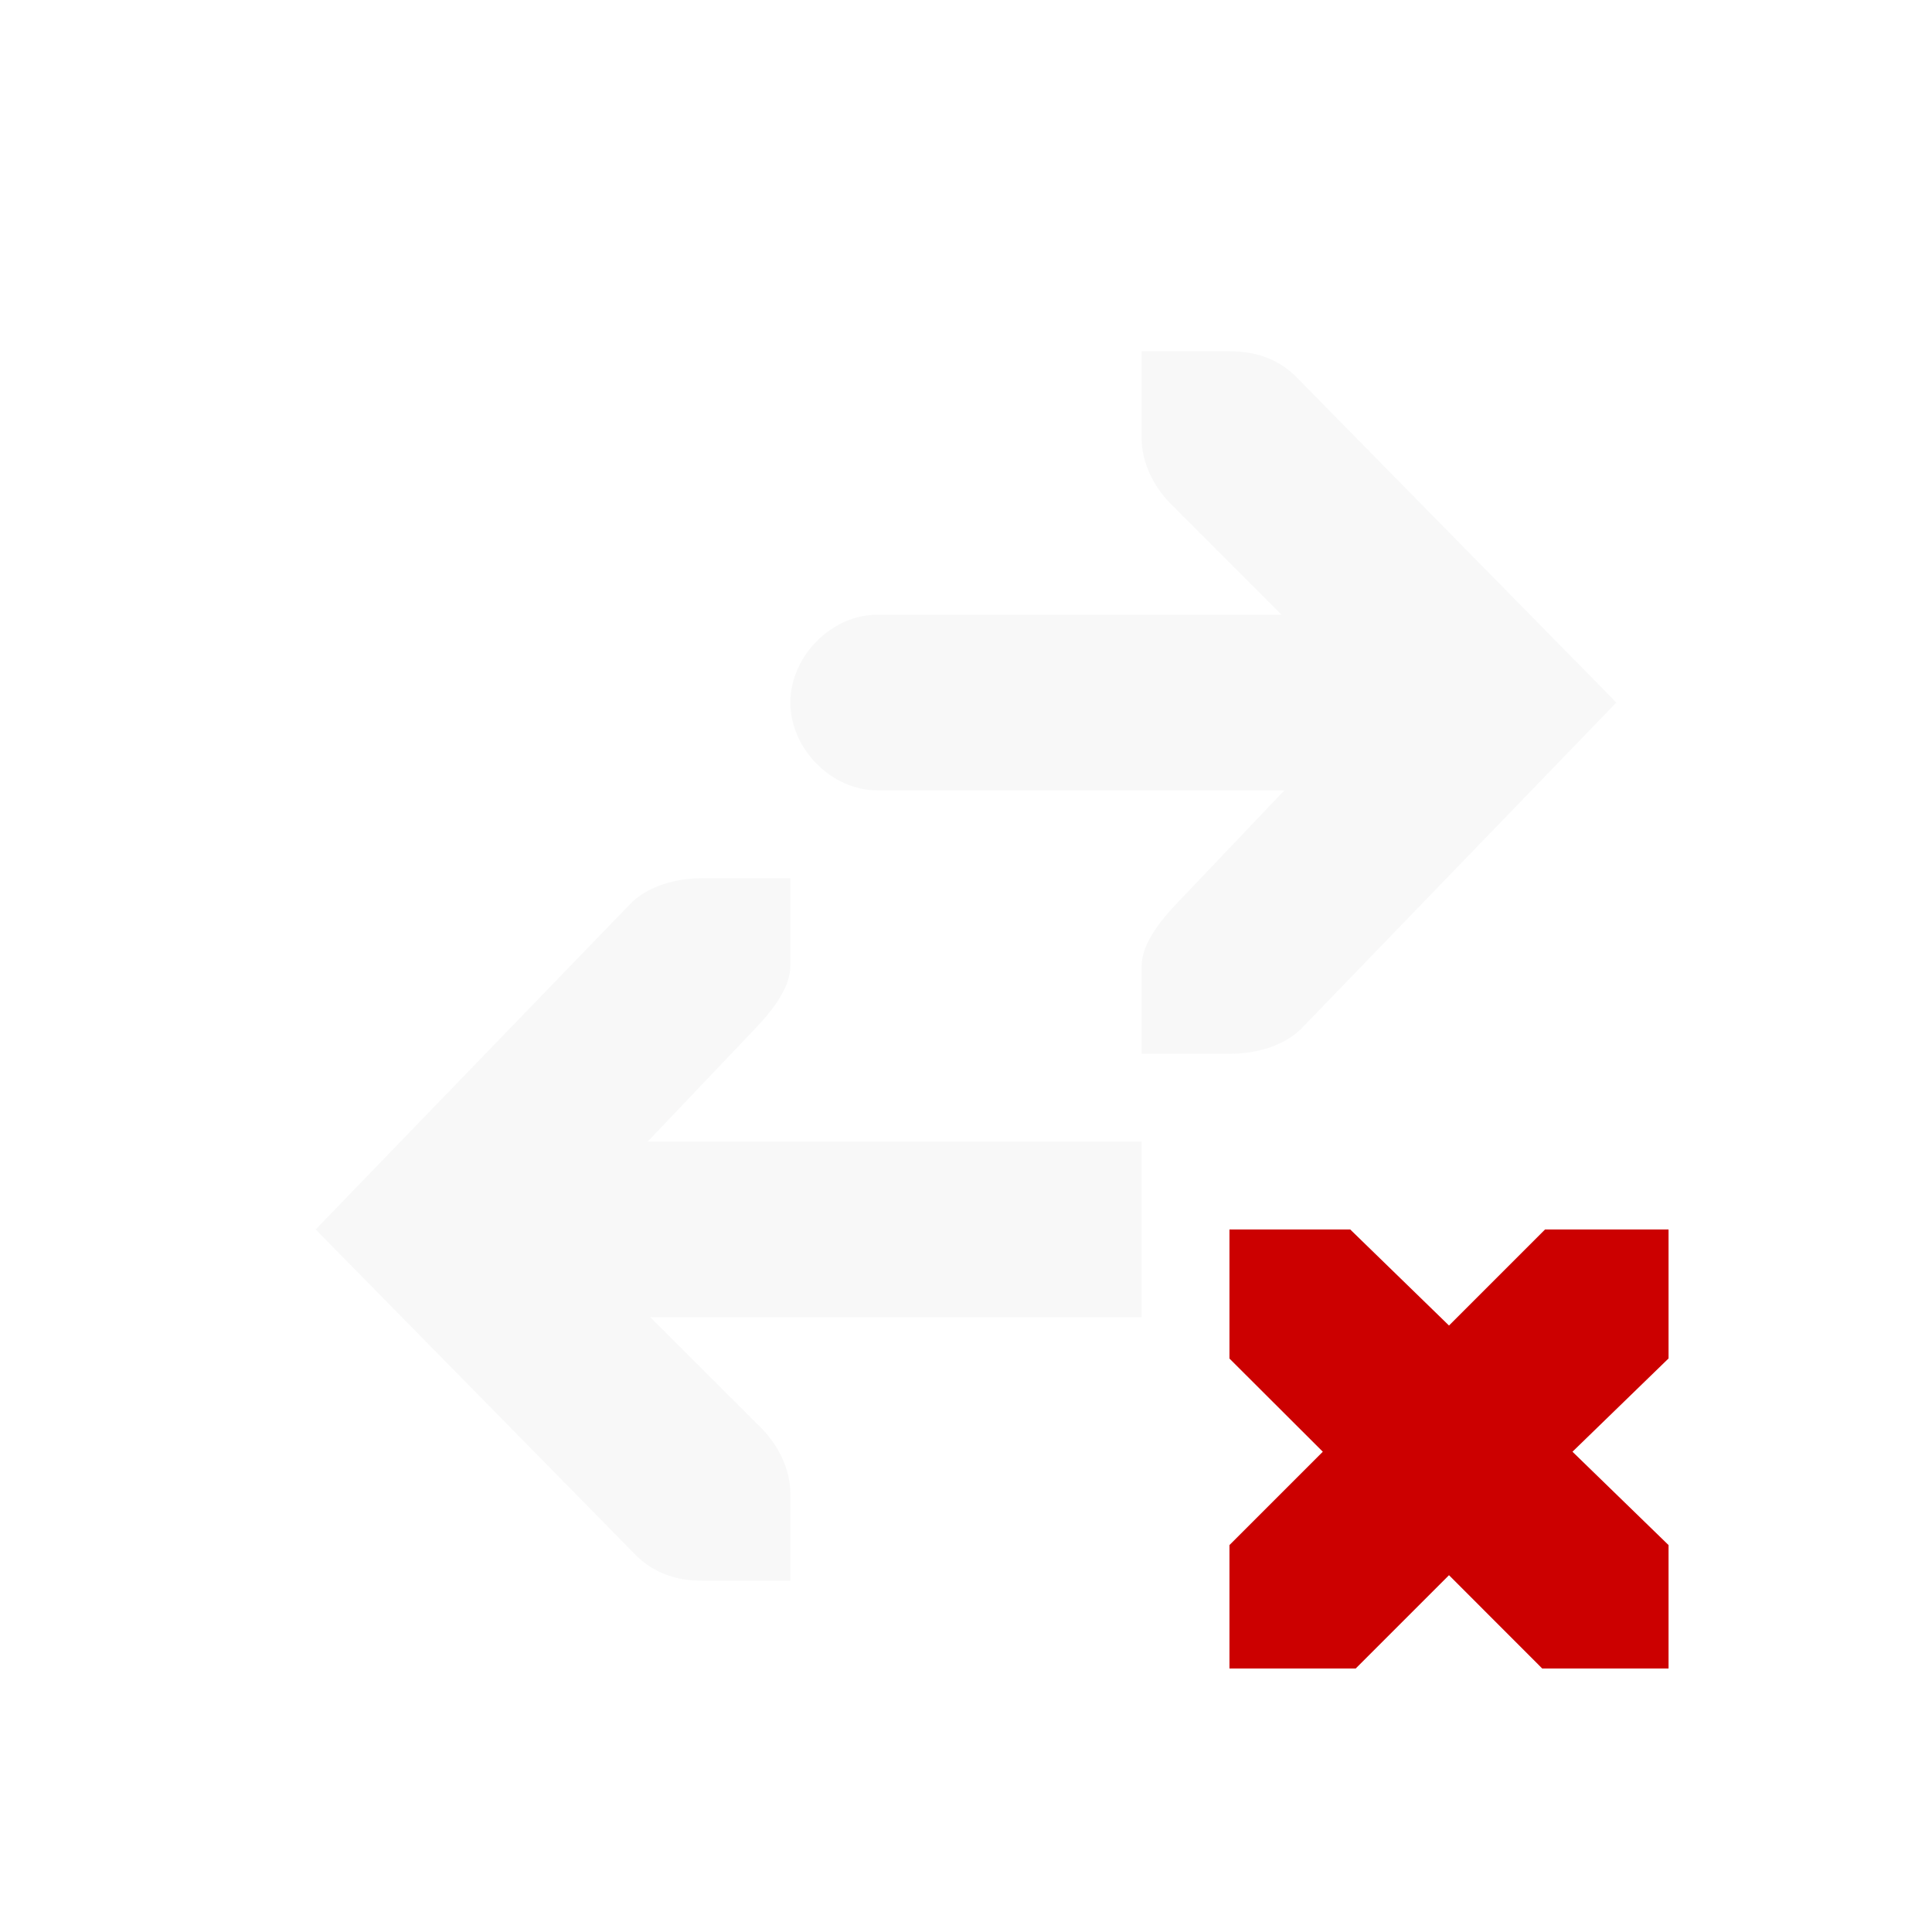
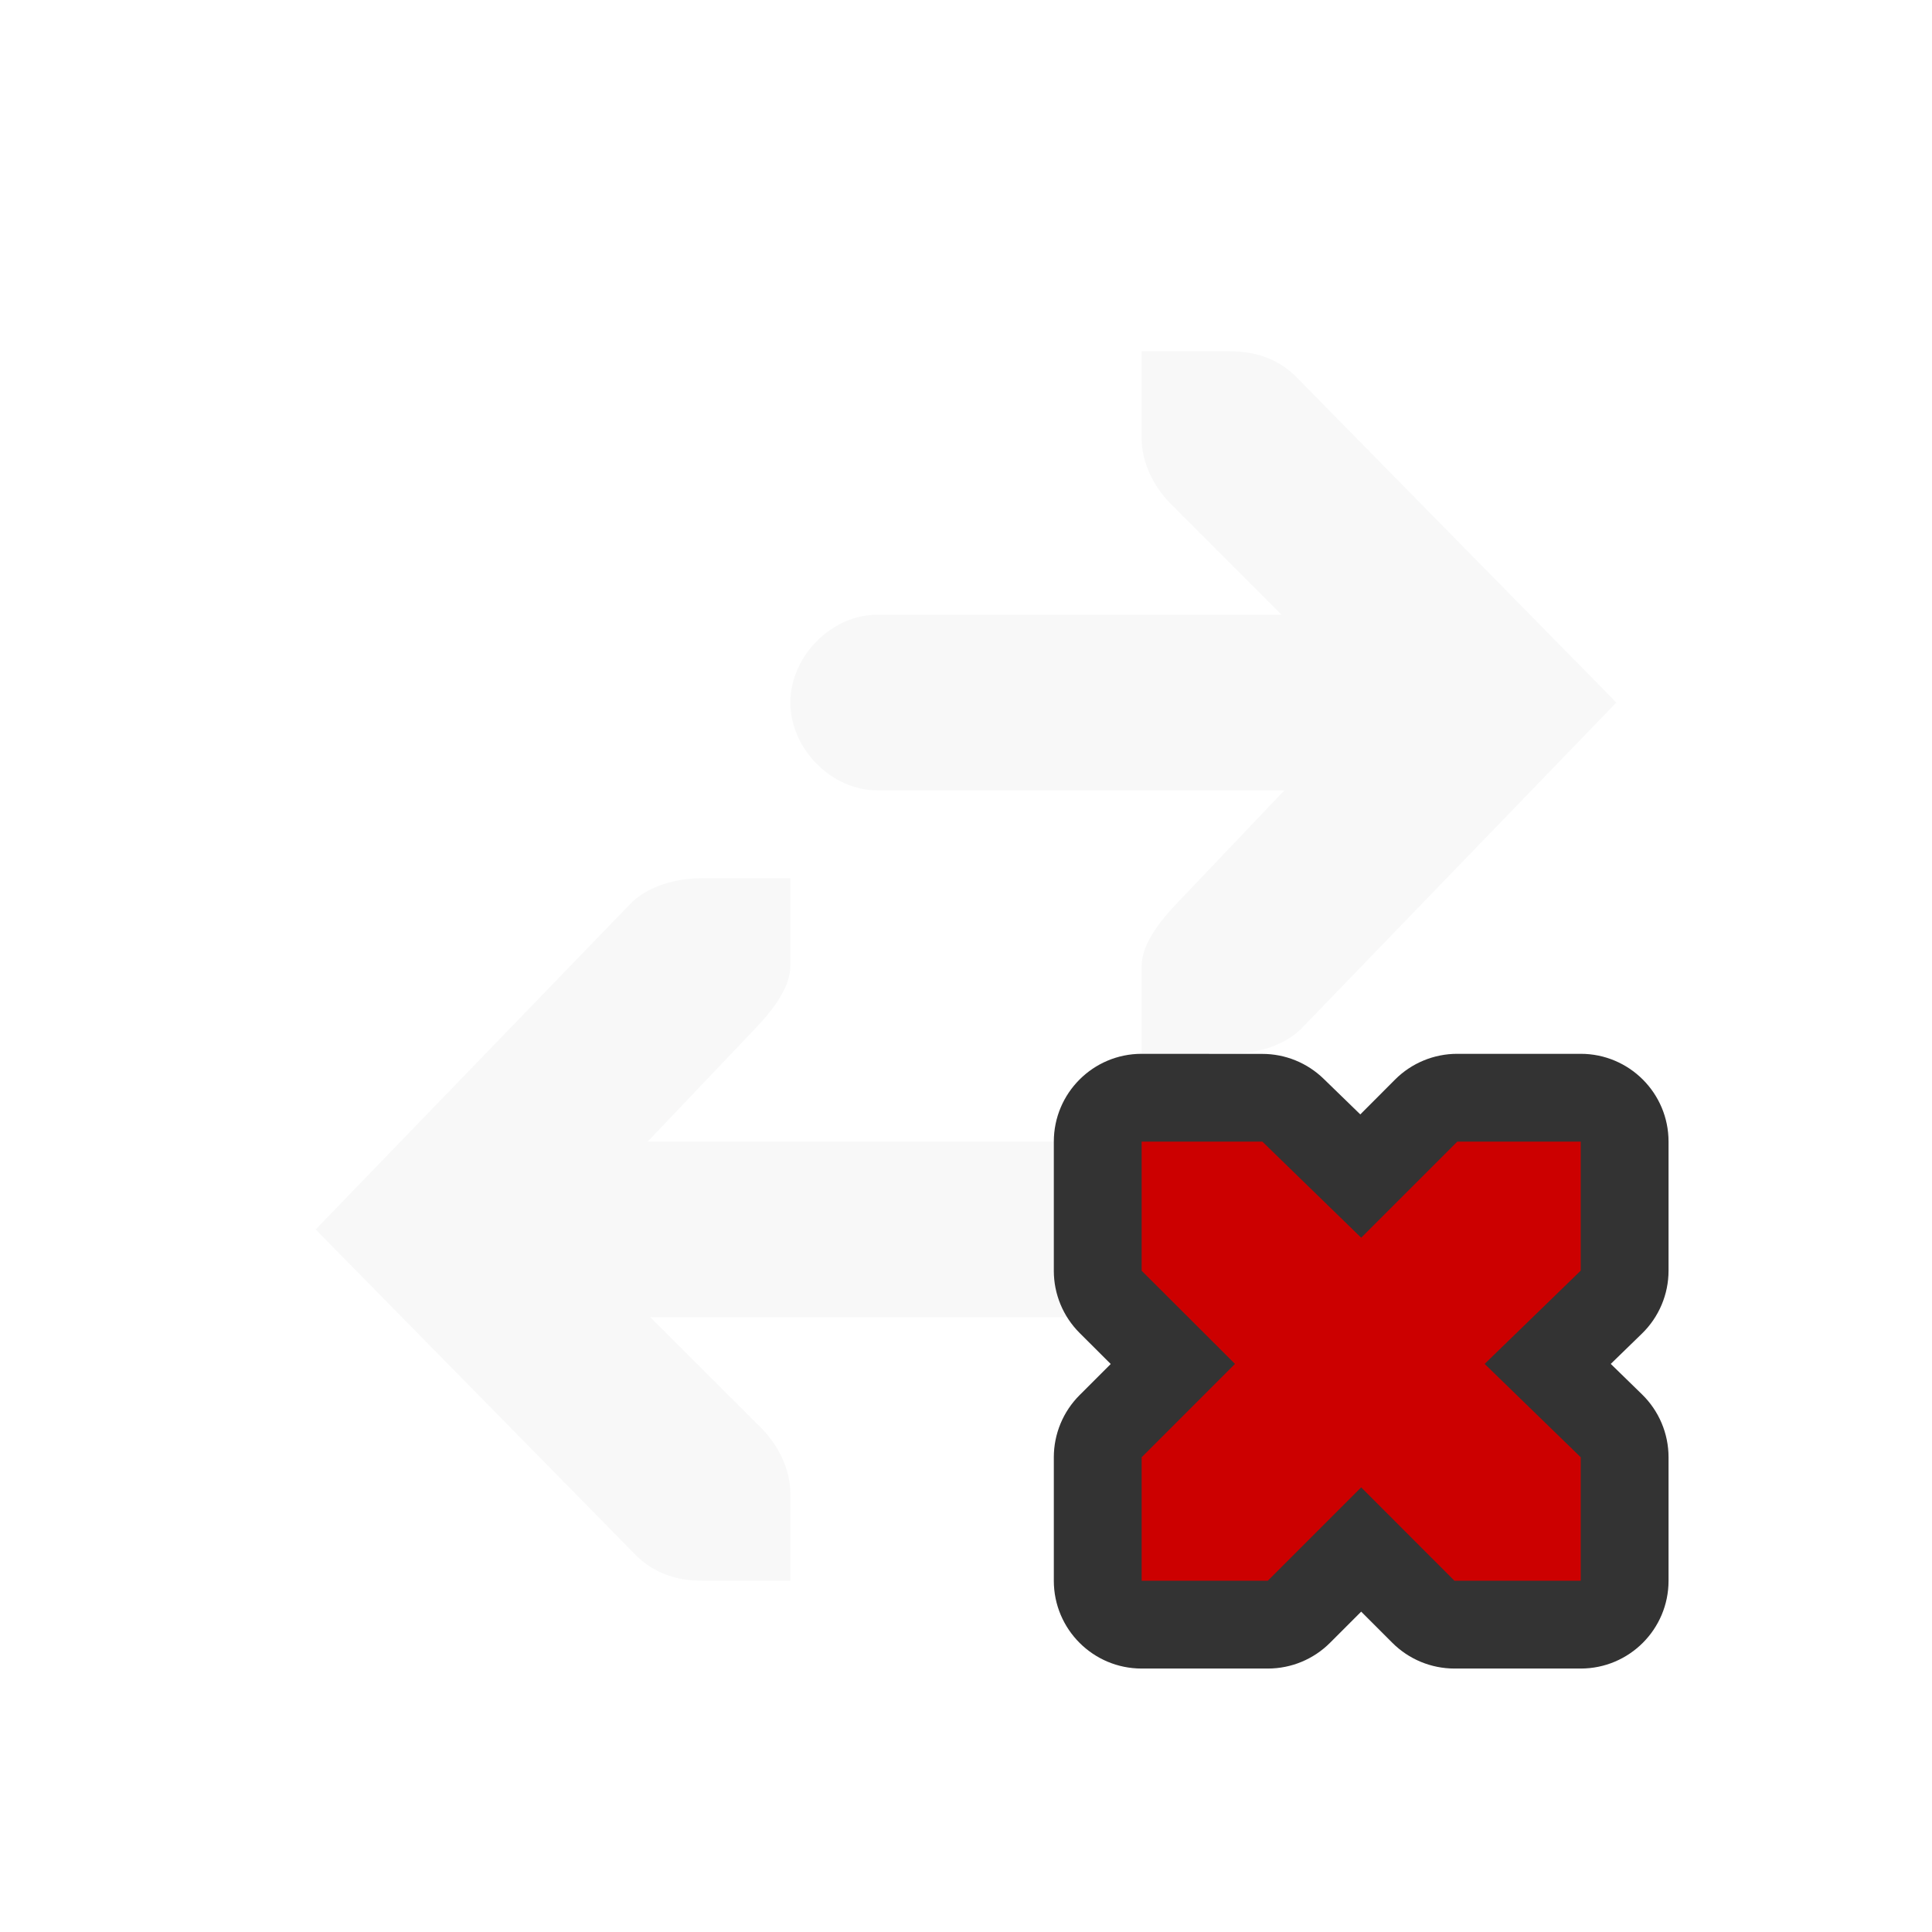
- <svg xmlns="http://www.w3.org/2000/svg" viewBox="-3 -3 22 22">
-   <path style="line-height:normal;-inkscape-font-specification:Sans;text-indent:0;text-align:start;text-decoration-line:none;text-transform:none;marker:none" d="M5 7c-.31 0-.615.09-.812.281L.594 11l3.656 3.719c.198.19.44.281.75.281h1v-1c0-.257-.13-.529-.312-.719L4.406 12H10v-2H4.375l1.219-1.281C5.777 8.529 6 8.257 6 8V7z" color="#000" font-weight="400" font-family="Sans" overflow="visible" opacity=".5" fill="#f1f2f2" />
-   <path style="marker:none" d="M11 11h1.375l1.125 1.094L14.594 11H16v1.469l-1.094 1.062L16 14.594V16h-1.438L13.5 14.937 12.437 16H11v-1.406l1.063-1.063L11 12.47z" color="#f1f2f2" overflow="visible" fill="#c00" />
-   <path style="line-height:normal;-inkscape-font-specification:Sans;text-indent:0;text-align:start;text-decoration-line:none;text-transform:none;marker:none" d="M11 9c.31 0 .615-.09.813-.281L15.406 5 11.75 1.281C11.552 1.091 11.31 1 11 1h-1v1c0 .257.13.529.313.719L11.593 4H7c-.528-.007-1 .472-1 1s.472 1.007 1 1h4.625l-1.219 1.281c-.182.19-.406.462-.406.719v1z" color="#000" font-weight="400" font-family="Sans" overflow="visible" opacity=".5" fill="#f1f2f2" />
+ <svg xmlns="http://www.w3.org/2000/svg" version="1.1" viewBox="-3 -3 22 22">
+   <path opacity=".5" style="text-decoration-line:none;text-transform:none;text-indent:0" font-family="Sans" d="m5 7c-0.31 0-0.615 0.09-0.812 0.281l-3.594 3.719 3.656 3.719c0.198 0.19 0.44 0.281 0.75 0.281h1v-1c0-0.257-0.13-0.529-0.312-0.719l-1.282-1.281h5.594v-2h-5.625l1.219-1.281c0.183-0.19 0.406-0.462 0.406-0.719v-1z" overflow="visible" font-weight="400" fill="#f1f2f2" />
+   <path opacity=".5" style="text-decoration-line:none;text-transform:none;text-indent:0" font-family="Sans" d="m11 9c0.31 0 0.615-0.09 0.813-0.281l3.593-3.719-3.656-3.719c-0.198-0.19-0.44-0.281-0.75-0.281h-1v1c0 0.257 0.13 0.529 0.313 0.719l1.28 1.281h-4.593c-0.528-0.007-1 0.472-1 1s0.472 1.007 1 1h4.625l-1.219 1.281c-0.182 0.19-0.406 0.462-0.406 0.719v1z" overflow="visible" font-weight="400" fill="#f1f2f2" />
+   <path style="color:#f1f2f2" fill="#333" d="m10 9a1 1 0 0 0 -1 1v1.471a1 1 0 0 0 0.293 0.707l0.355 0.354-0.355 0.355a1 1 0 0 0 -0.293 0.707v1.406a1 1 0 0 0 1 1h1.438a1 1 0 0 0 0.707 -0.293l0.355-0.355 0.355 0.355a1 1 0 0 0 0.707 0.293h1.438a1 1 0 0 0 1 -1v-1.406a1 1 0 0 0 -0.303 -0.717l-0.355-0.346 0.355-0.345a1 1 0 0 0 0.303 -0.717v-1.469a1 1 0 0 0 -1 -1h-1.407a1 1 0 0 0 -0.707 0.293l-0.396 0.397-0.418-0.406a1 1 0 0 0 -0.698 -0.283z" />
+   <path style="color:#f1f2f2" d="m10 10h1.375l1.125 1.094 1.094-1.094h1.406v1.469l-1.094 1.062 1.094 1.063v1.406h-1.438l-1.062-1.063-1.063 1.063h-1.437v-1.406l1.063-1.063-1.063-1.061z" overflow="visible" fill="#c00" />
</svg>
